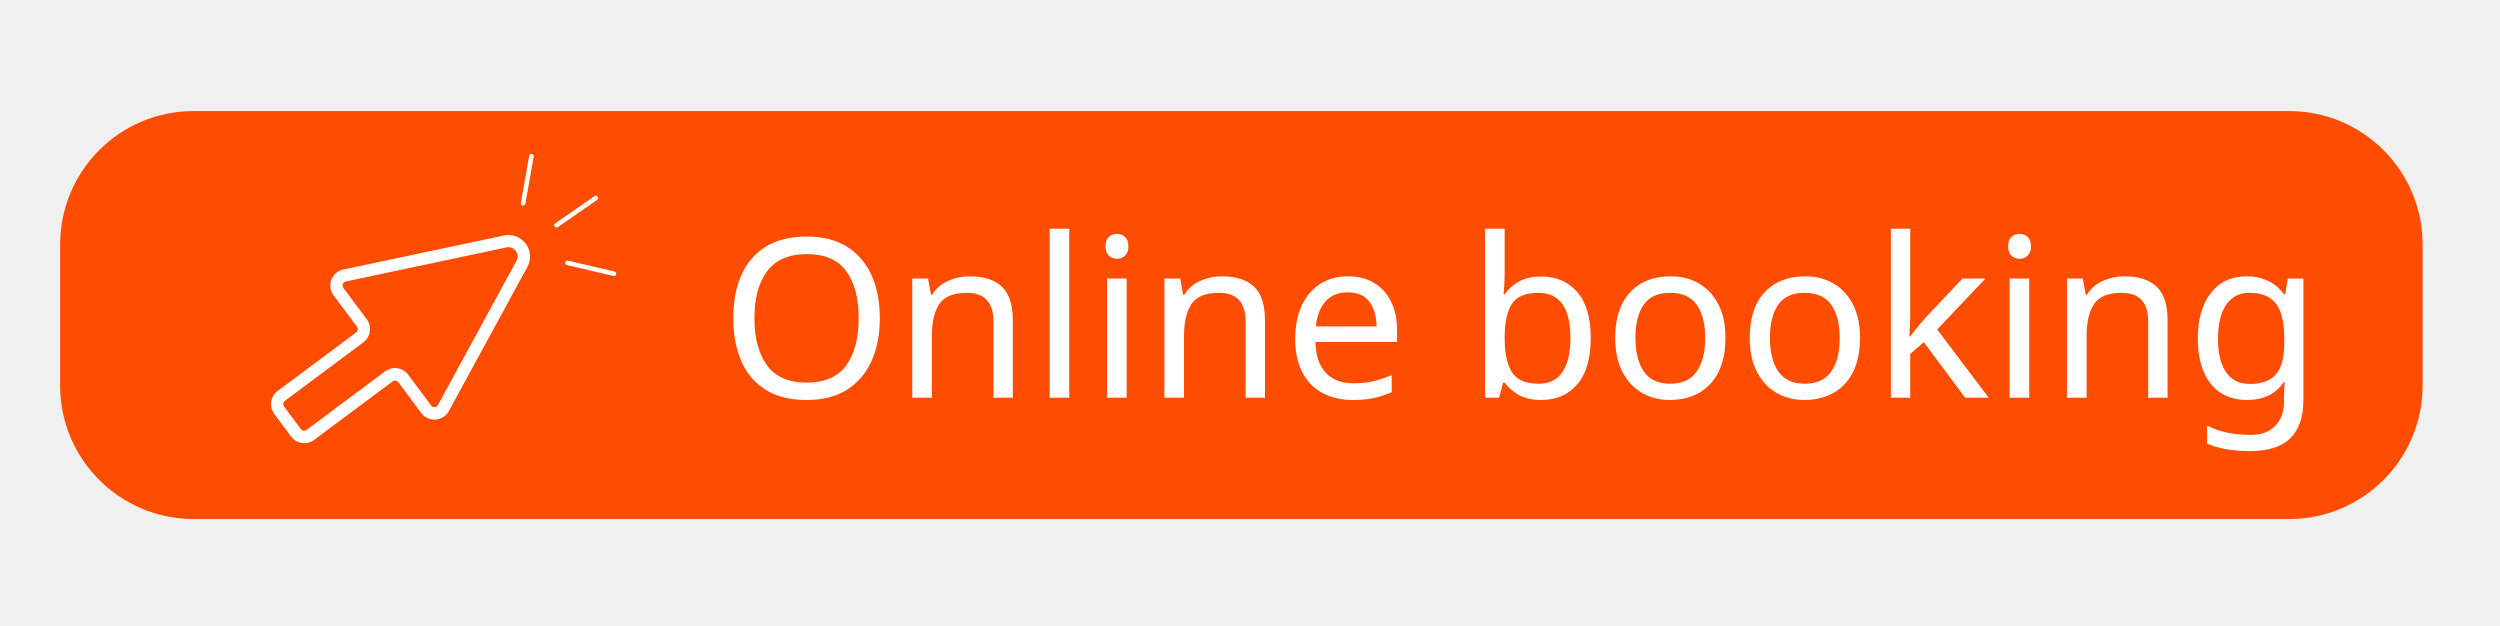
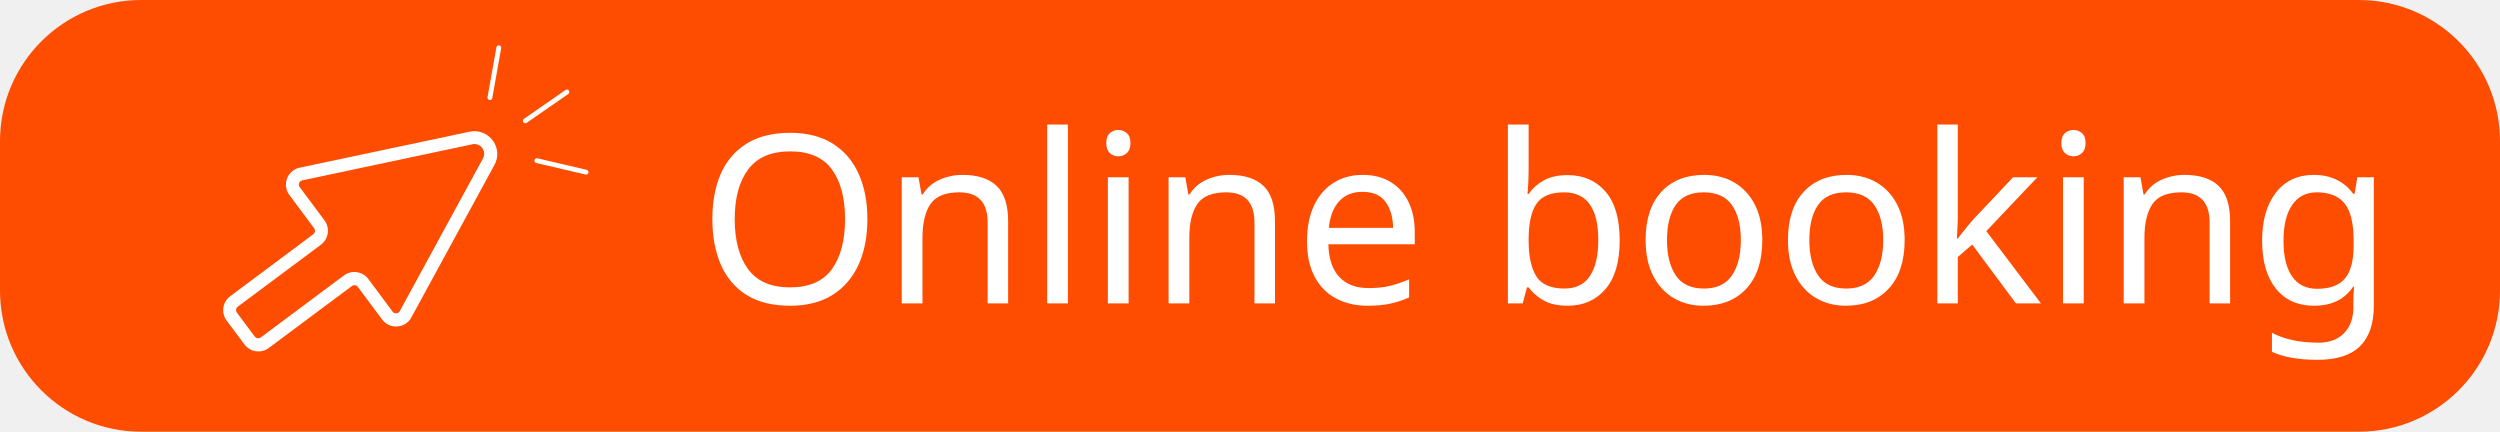
- <svg xmlns="http://www.w3.org/2000/svg" id="Layer_1" data-name="Layer 1" viewBox="0 0 819.38 204.85">
-   <defs>
-     <style>.cls-1{fill:#fe4c00;}.cls-2{font-size:72.88px;font-family:Somatic-Rounded, Somatic;}.cls-2,.cls-3{fill:#fff;}.cls-4{fill:none;stroke:#fff;stroke-linecap:round;stroke-miterlimit:10;stroke-width:1.5px;}</style>
+ <svg xmlns="http://www.w3.org/2000/svg" id="Layer_1" data-name="Layer 1" viewBox="0 0 774.3 133.71" version="1.1">
+   <defs id="defs2193">
+     <style id="style2191">.cls-1{fill:#fe4c00;}.cls-2{font-size:72.88px;font-family:Somatic-Rounded, Somatic;}.cls-2,.cls-3{fill:#fff;}.cls-4{fill:none;stroke:#fff;stroke-linecap:round;stroke-miterlimit:10;stroke-width:1.5px;}</style>
  </defs>
-   <rect class="cls-1" x="19.71" y="36.4" width="774.3" height="133.71" rx="43.73" />
-   <text class="cls-2" transform="translate(235.89 130.36)">Online booking</text>
-   <path class="cls-3" d="M145.33,133.72l1.78,1,25.75-47.25a7,7,0,0,0,.84-4,7.15,7.15,0,0,0-4.43-5.94,7,7,0,0,0-4.11-.34L112.53,88.33a5.33,5.33,0,0,0-4.19,4.4,5.35,5.35,0,0,0,1,4.07L117,107.09a1.28,1.28,0,0,1,.25,1,1.31,1.31,0,0,1-.52.87L91,128.15a5.38,5.38,0,0,0-1.1,7.53l5.52,7.4a5.38,5.38,0,0,0,7.53,1.1L128.69,125a1.33,1.33,0,0,1,1.86.27l7.52,10.09a5.35,5.35,0,0,0,3.62,2.12,5.43,5.43,0,0,0,3.91-1,5.55,5.55,0,0,0,1.51-1.74l-1.78-1-1.78-1a1.44,1.44,0,0,1-.37.43,1.4,1.4,0,0,1-1,.25,1.3,1.3,0,0,1-.88-.52l-7.52-10.1a5.4,5.4,0,0,0-3.54-2.1,5.33,5.33,0,0,0-4,1l-25.76,19.21a1.35,1.35,0,0,1-1,.25,1.37,1.37,0,0,1-.87-.52l-5.52-7.4a1.33,1.33,0,0,1,.27-1.86l25.76-19.2a5.39,5.39,0,0,0,1.09-7.53l-7.67-10.29a1.29,1.29,0,0,1-.25-1,1.31,1.31,0,0,1,1-1.09L166,81.09a3,3,0,0,1,1.75.13,3.18,3.18,0,0,1,1.31,1,3.12,3.12,0,0,1,.6,1.54,3,3,0,0,1-.37,1.72l-25.75,47.25Z" />
-   <line class="cls-4" x1="195.29" y1="64.89" x2="182.41" y2="73.83" />
-   <line class="cls-4" x1="201.24" y1="89.72" x2="185.98" y2="86.16" />
-   <line class="cls-4" x1="174.19" y1="51.19" x2="171.45" y2="66.62" />
+   <rect class="cls-1" x="0" y="0" width="774.3" height="133.71" rx="43.73" id="rect2197" />
+   <text class="cls-2" id="text2199" x="216.18" y="93.96">Online booking</text>
+   <path class="cls-3" d="m 125.62,97.32 1.78,1 25.75,-47.25 a 7,7 0 0 0 0.84,-4 7.15,7.15 0 0 0 -4.43,-5.94 7,7 0 0 0 -4.11,-0.34 l -52.63,11.14 a 5.33,5.33 0 0 0 -4.19,4.4 5.35,5.35 0 0 0 1,4.07 l 7.66,10.29 a 1.28,1.28 0 0 1 0.25,1 1.31,1.31 0 0 1 -0.52,0.87 l -25.73,19.19 a 5.38,5.38 0 0 0 -1.1,7.53 l 5.52,7.4 a 5.38,5.38 0 0 0 7.53,1.1 L 108.98,88.6 a 1.33,1.33 0 0 1 1.86,0.27 l 7.52,10.09 a 5.35,5.35 0 0 0 3.62,2.12 5.43,5.43 0 0 0 3.91,-1 5.55,5.55 0 0 0 1.51,-1.74 l -1.78,-1 -1.78,-1 a 1.44,1.44 0 0 1 -0.37,0.43 1.4,1.4 0 0 1 -1,0.25 1.3,1.3 0 0 1 -0.88,-0.52 l -7.52,-10.1 a 5.4,5.4 0 0 0 -3.54,-2.1 5.33,5.33 0 0 0 -4,1 L 80.77,104.51 a 1.35,1.35 0 0 1 -1,0.25 1.37,1.37 0 0 1 -0.87,-0.52 l -5.52,-7.4 a 1.33,1.33 0 0 1 0.27,-1.86 l 25.76,-19.2 a 5.39,5.39 0 0 0 1.09,-7.53 l -7.67,-10.29 a 1.29,1.29 0 0 1 -0.25,-1 1.31,1.31 0 0 1 1,-1.09 l 52.71,-11.18 a 3,3 0 0 1 1.75,0.13 3.18,3.18 0 0 1 1.31,1 3.12,3.12 0 0 1 0.6,1.54 3,3 0 0 1 -0.37,1.72 l -25.75,47.25 z" id="path2201" />
+   <line class="cls-4" x1="175.58" y1="28.49" x2="162.7" y2="37.43" id="line2203" />
+   <line class="cls-4" x1="181.53" y1="53.32" x2="166.27" y2="49.76" id="line2205" />
+   <line class="cls-4" x1="154.48" y1="14.79" x2="151.74" y2="30.22" id="line2207" />
</svg>
